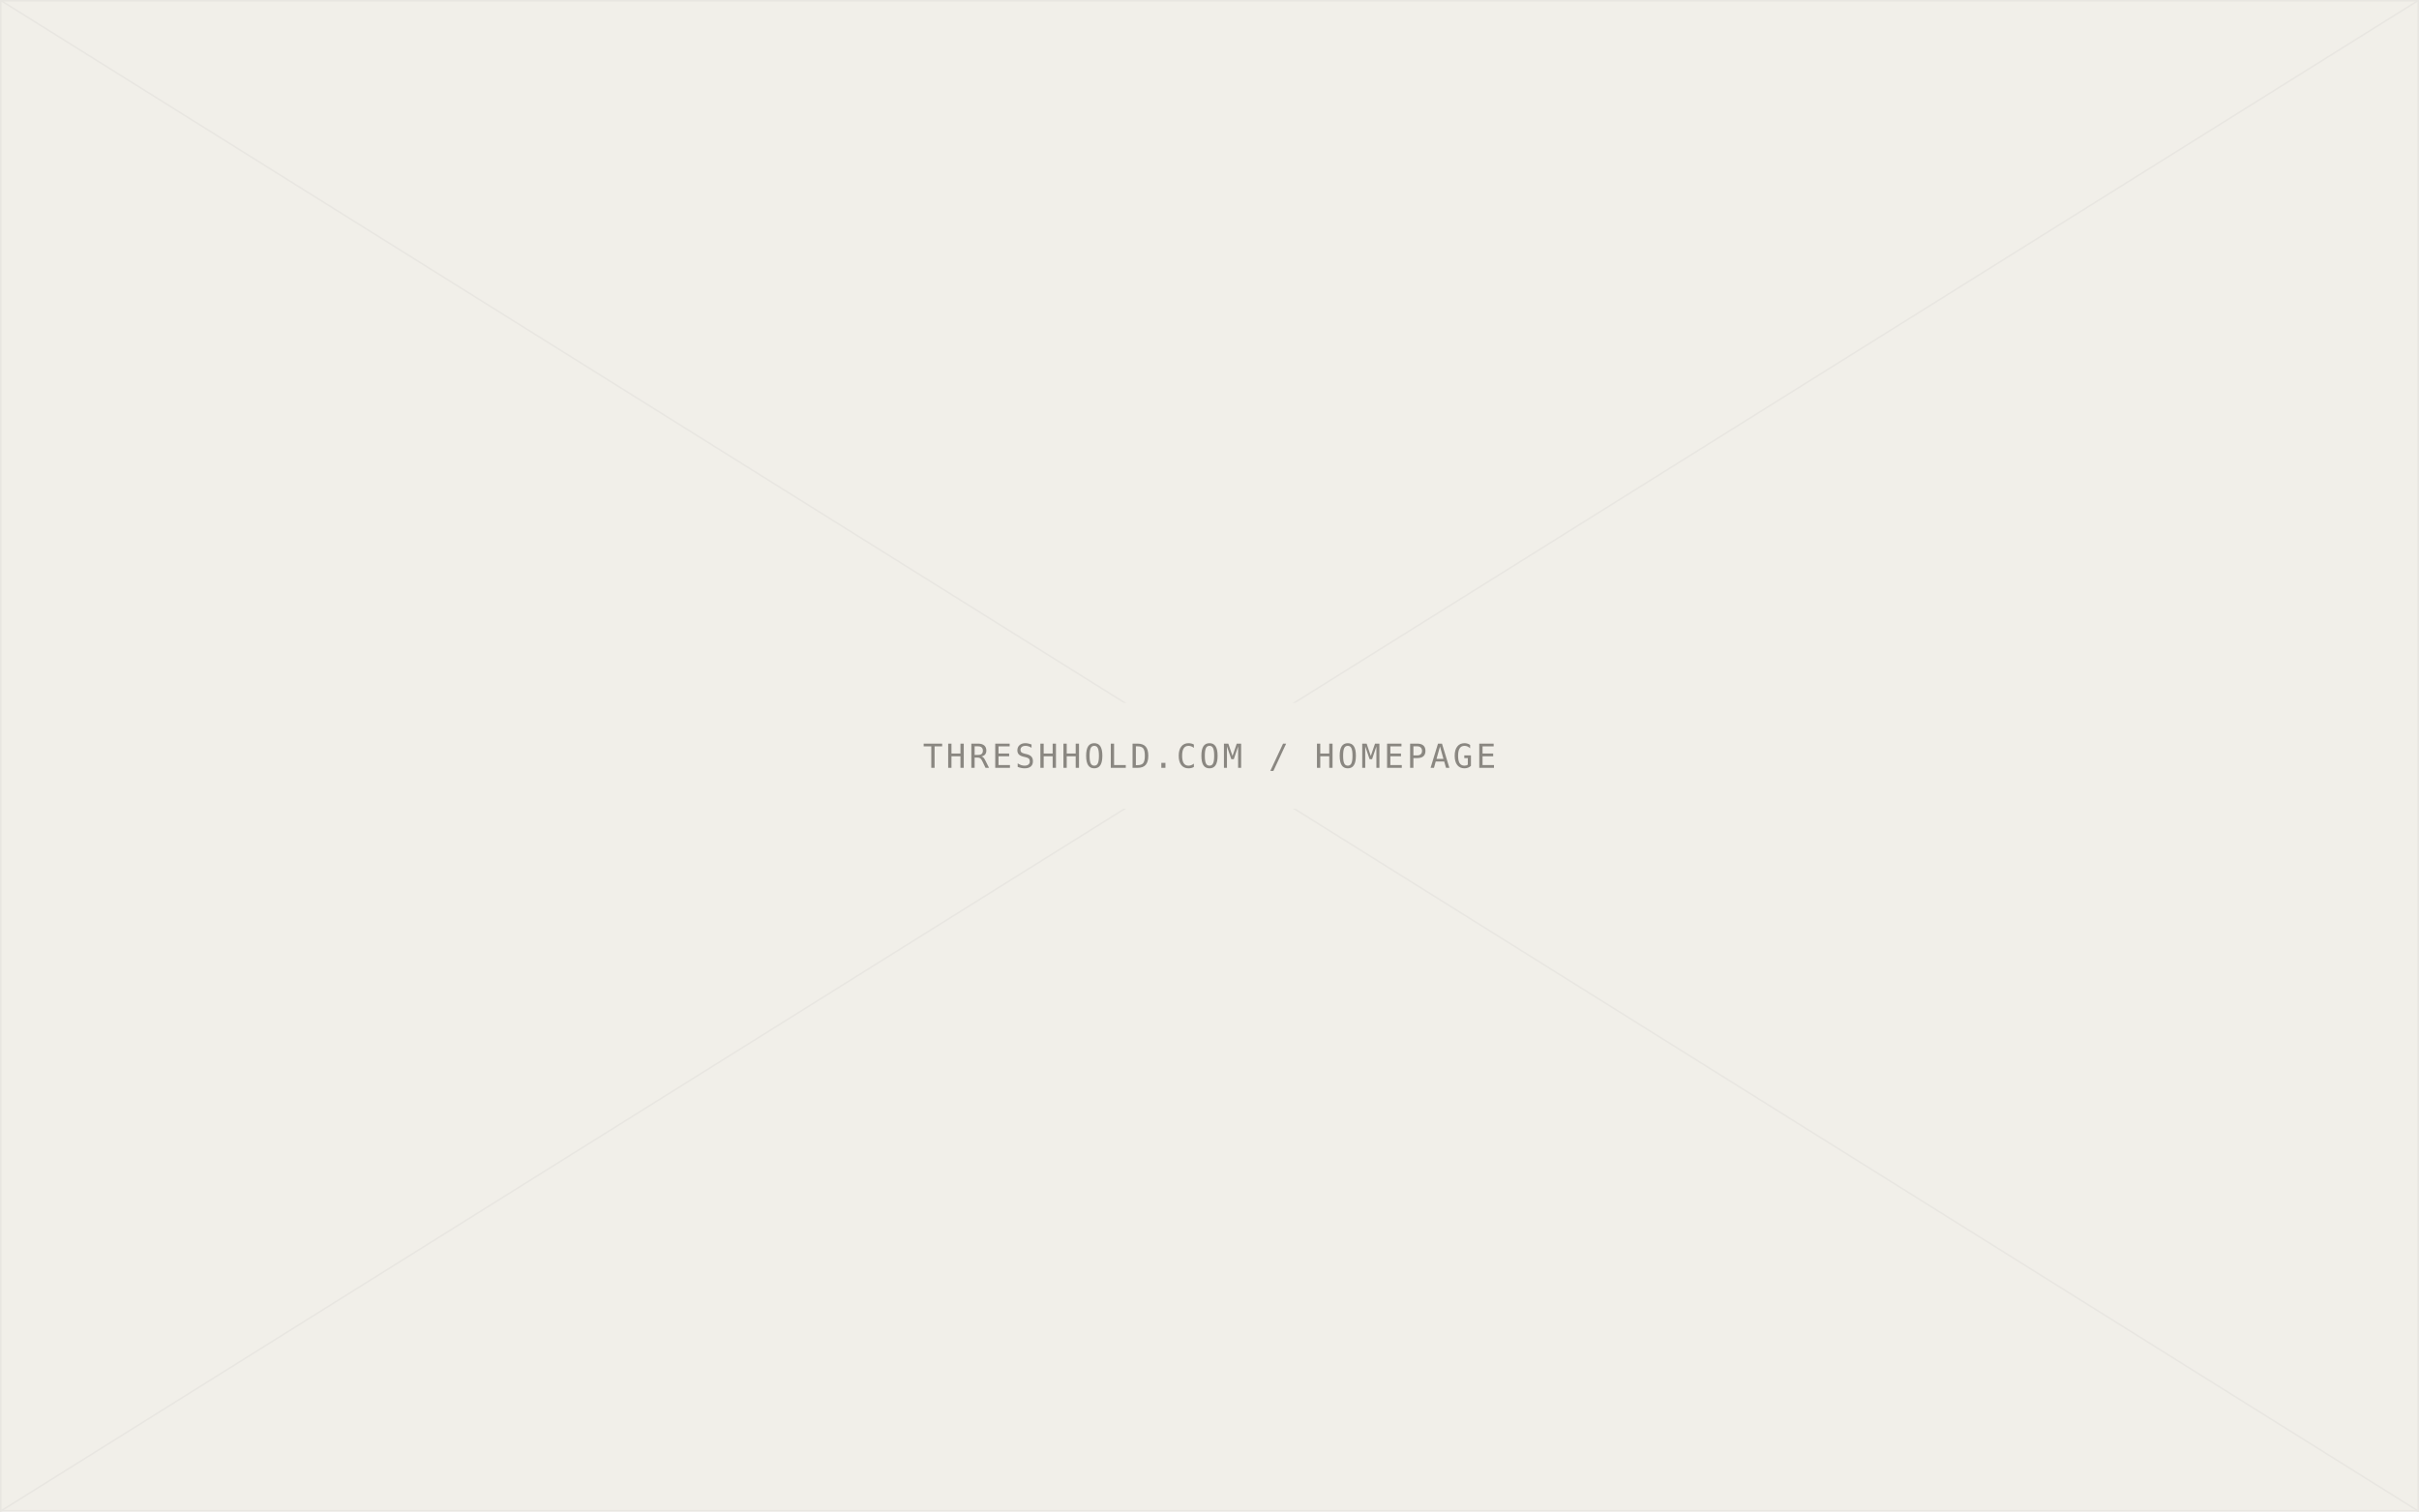
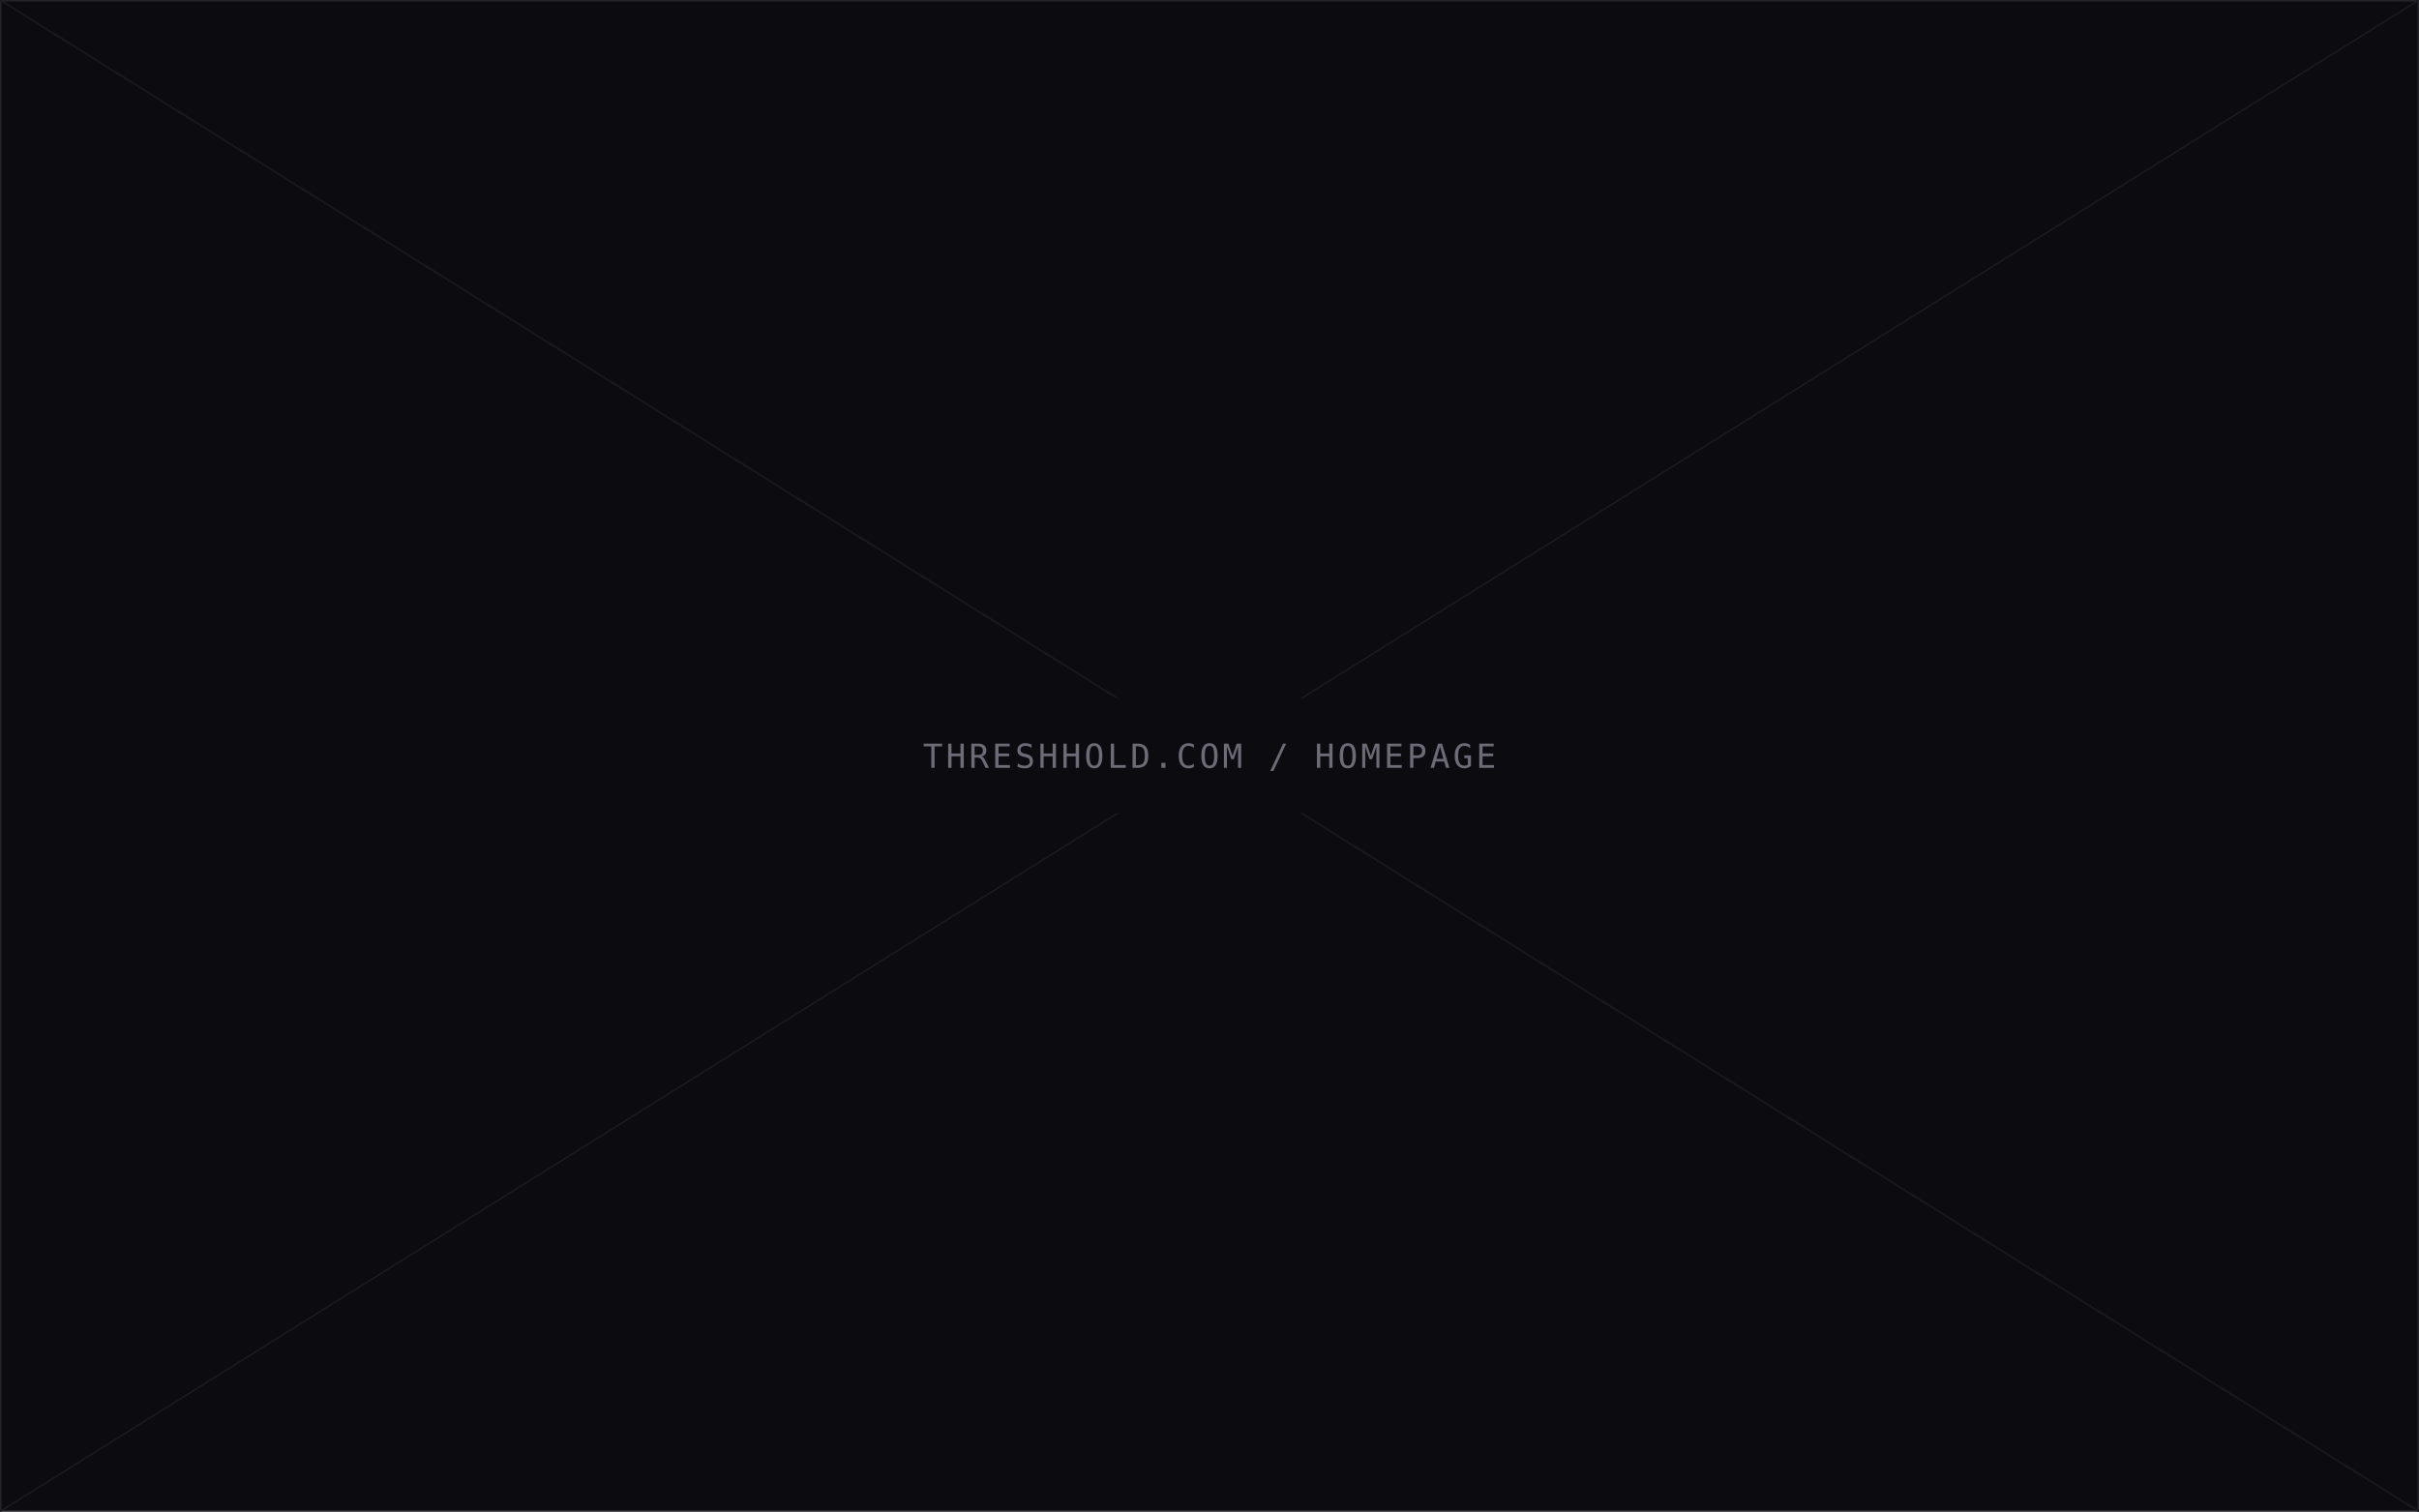
<svg xmlns="http://www.w3.org/2000/svg" viewBox="0 0 1600 1000">
-   <rect width="1600" height="1000" fill="#f1efe9" />
-   <rect x="0.5" y="0.5" width="1599" height="999" fill="none" stroke="#e8e6e1" />
-   <line x1="0" y1="0" x2="1600" y2="1000" stroke="#e8e6e1" stroke-width="1" />
-   <line x1="1600" y1="0" x2="0" y2="1000" stroke="#e8e6e1" stroke-width="1" />
-   <rect x="620" y="465" width="360" height="70" fill="#f1efe9" />
-   <text x="800" y="508" text-anchor="middle" font-family="ui-monospace, Menlo, monospace" font-size="22" letter-spacing="2" fill="#8a8781">THRESHHOLD.COM / HOMEPAGE</text>
+   <rect width="1600" height="1000" fill="#0c0c10" />
+   <rect x="0.5" y="0.5" width="1599" height="999" fill="none" stroke="#232329" />
+   <line x1="0" y1="0" x2="1600" y2="1000" stroke="#1a1a20" stroke-width="1" />
+   <line x1="1600" y1="0" x2="0" y2="1000" stroke="#1a1a20" stroke-width="1" />
+   <rect x="600" y="462" width="400" height="76" fill="#0c0c10" />
+   <text x="800" y="508" text-anchor="middle" font-family="ui-monospace, Menlo, monospace" font-size="22" letter-spacing="2" fill="#6d6b76">THRESHHOLD.COM / HOMEPAGE</text>
</svg>
